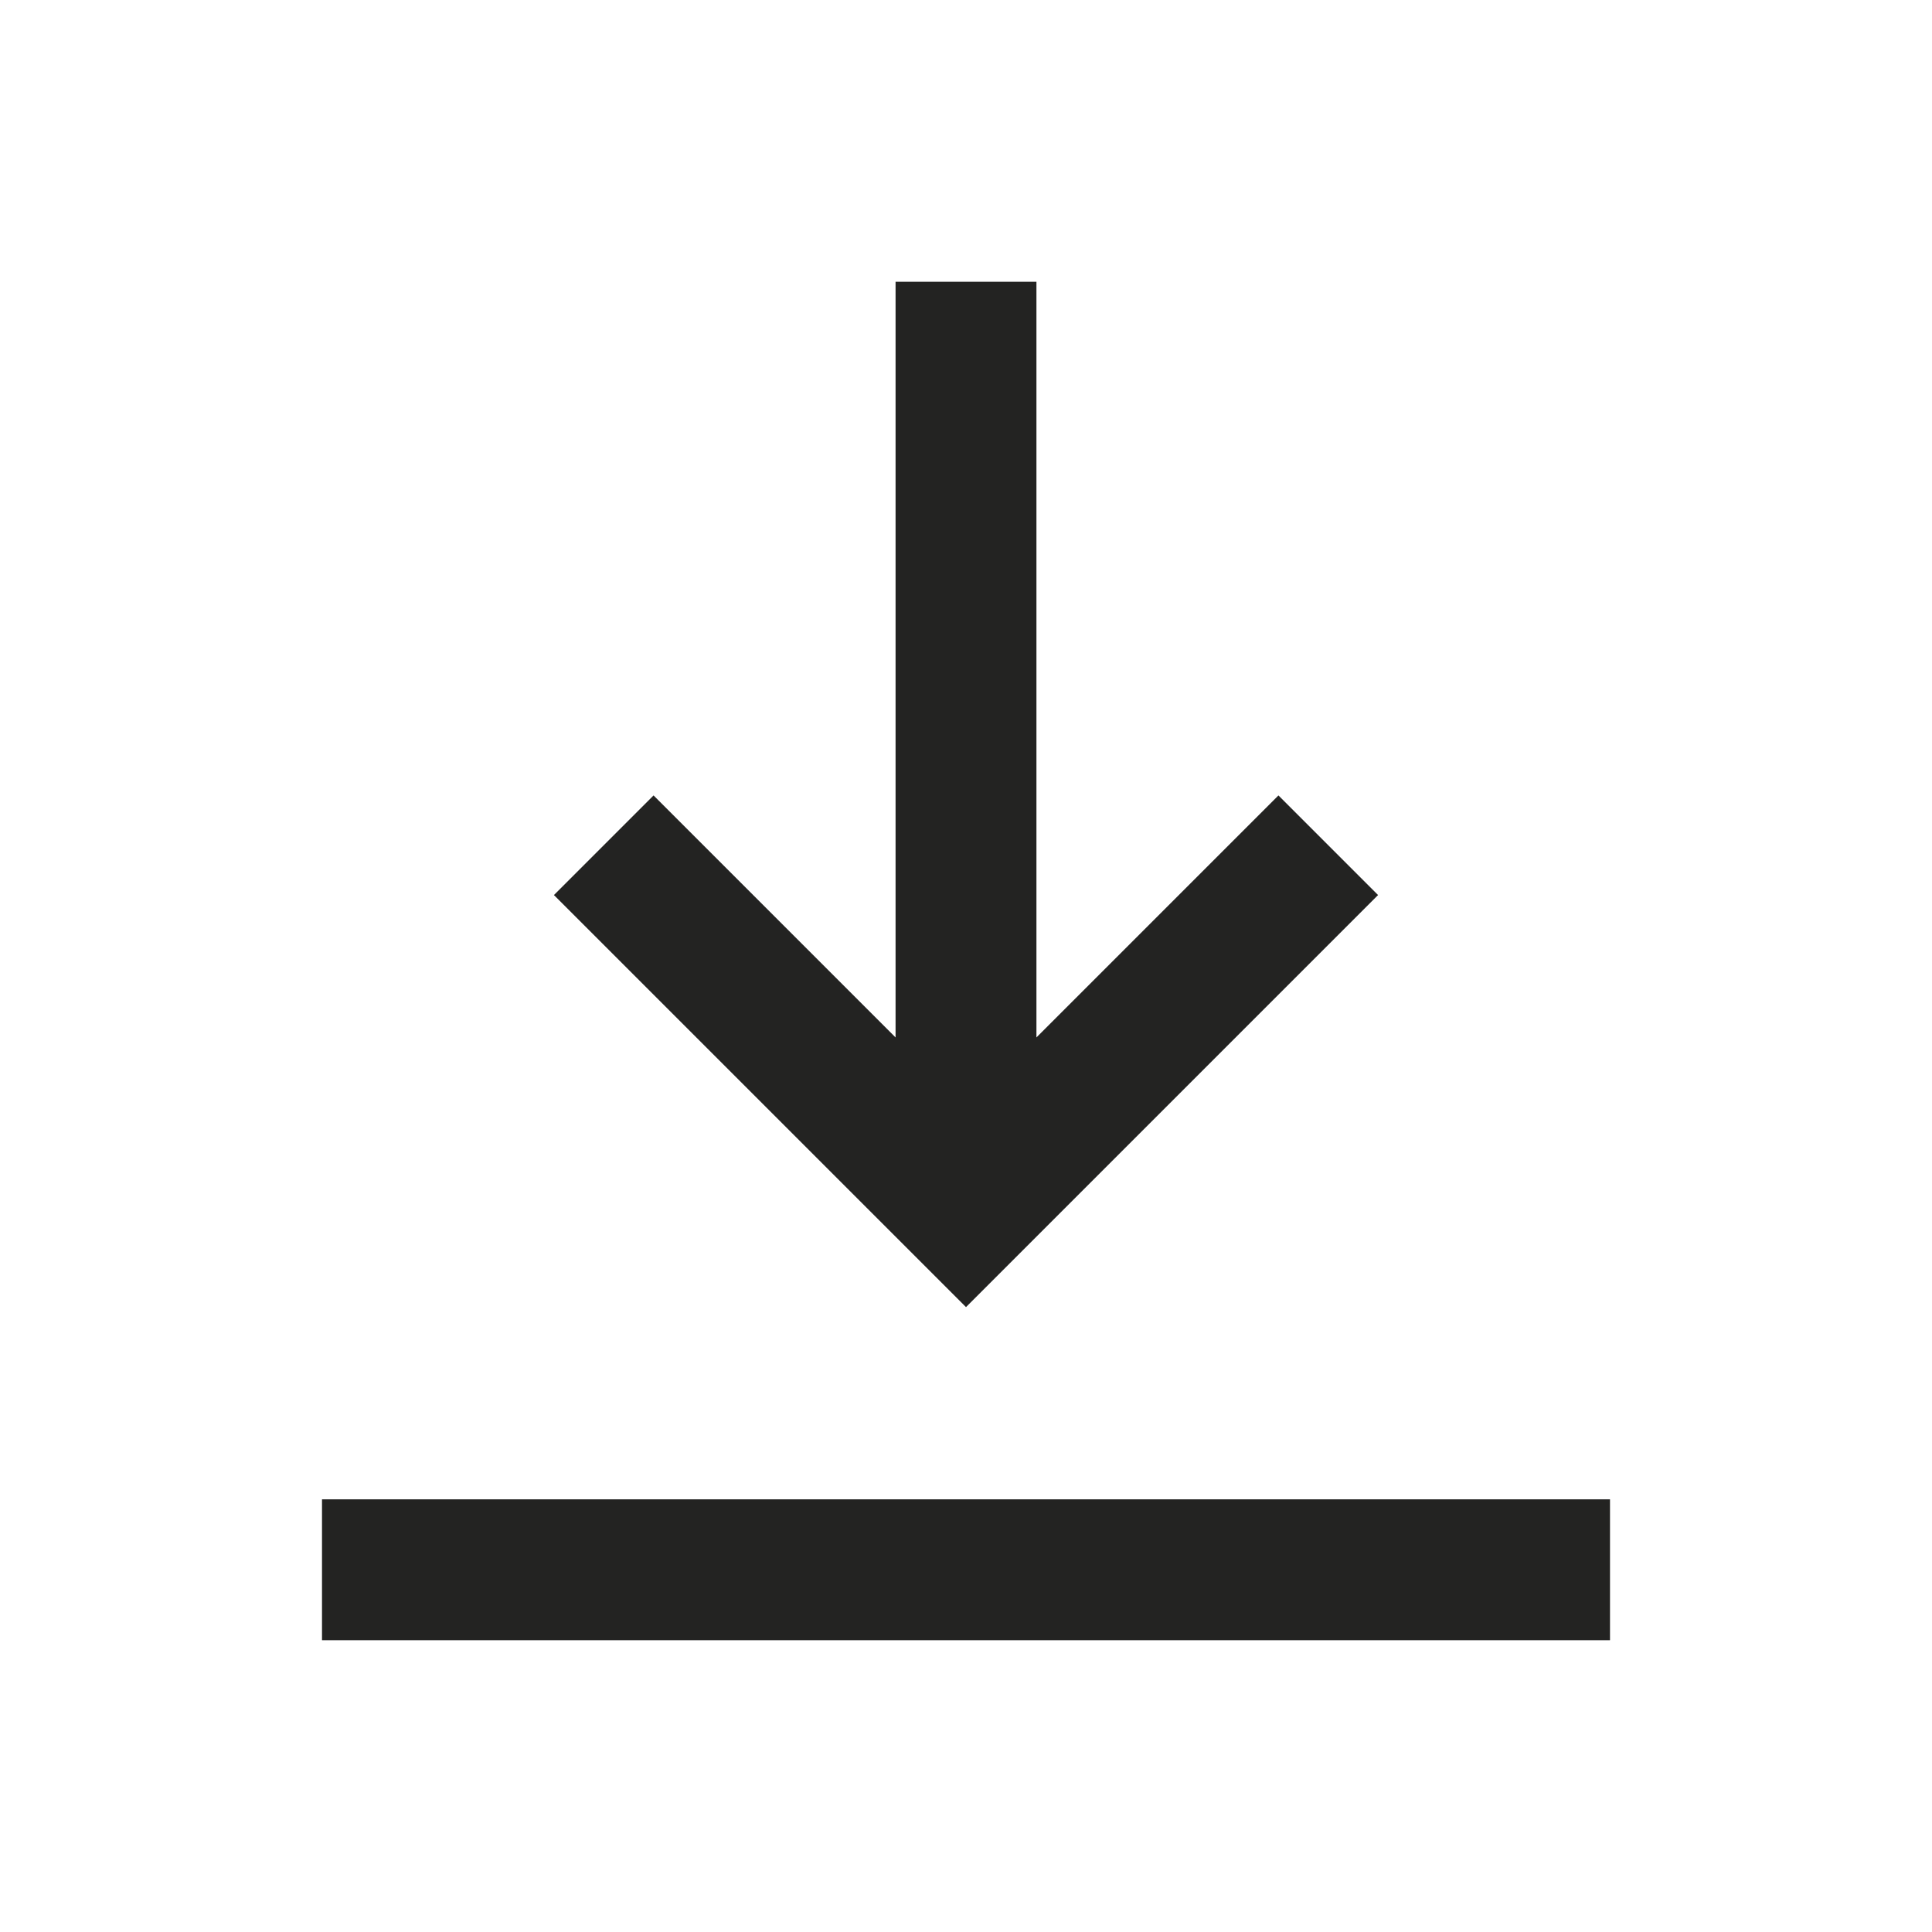
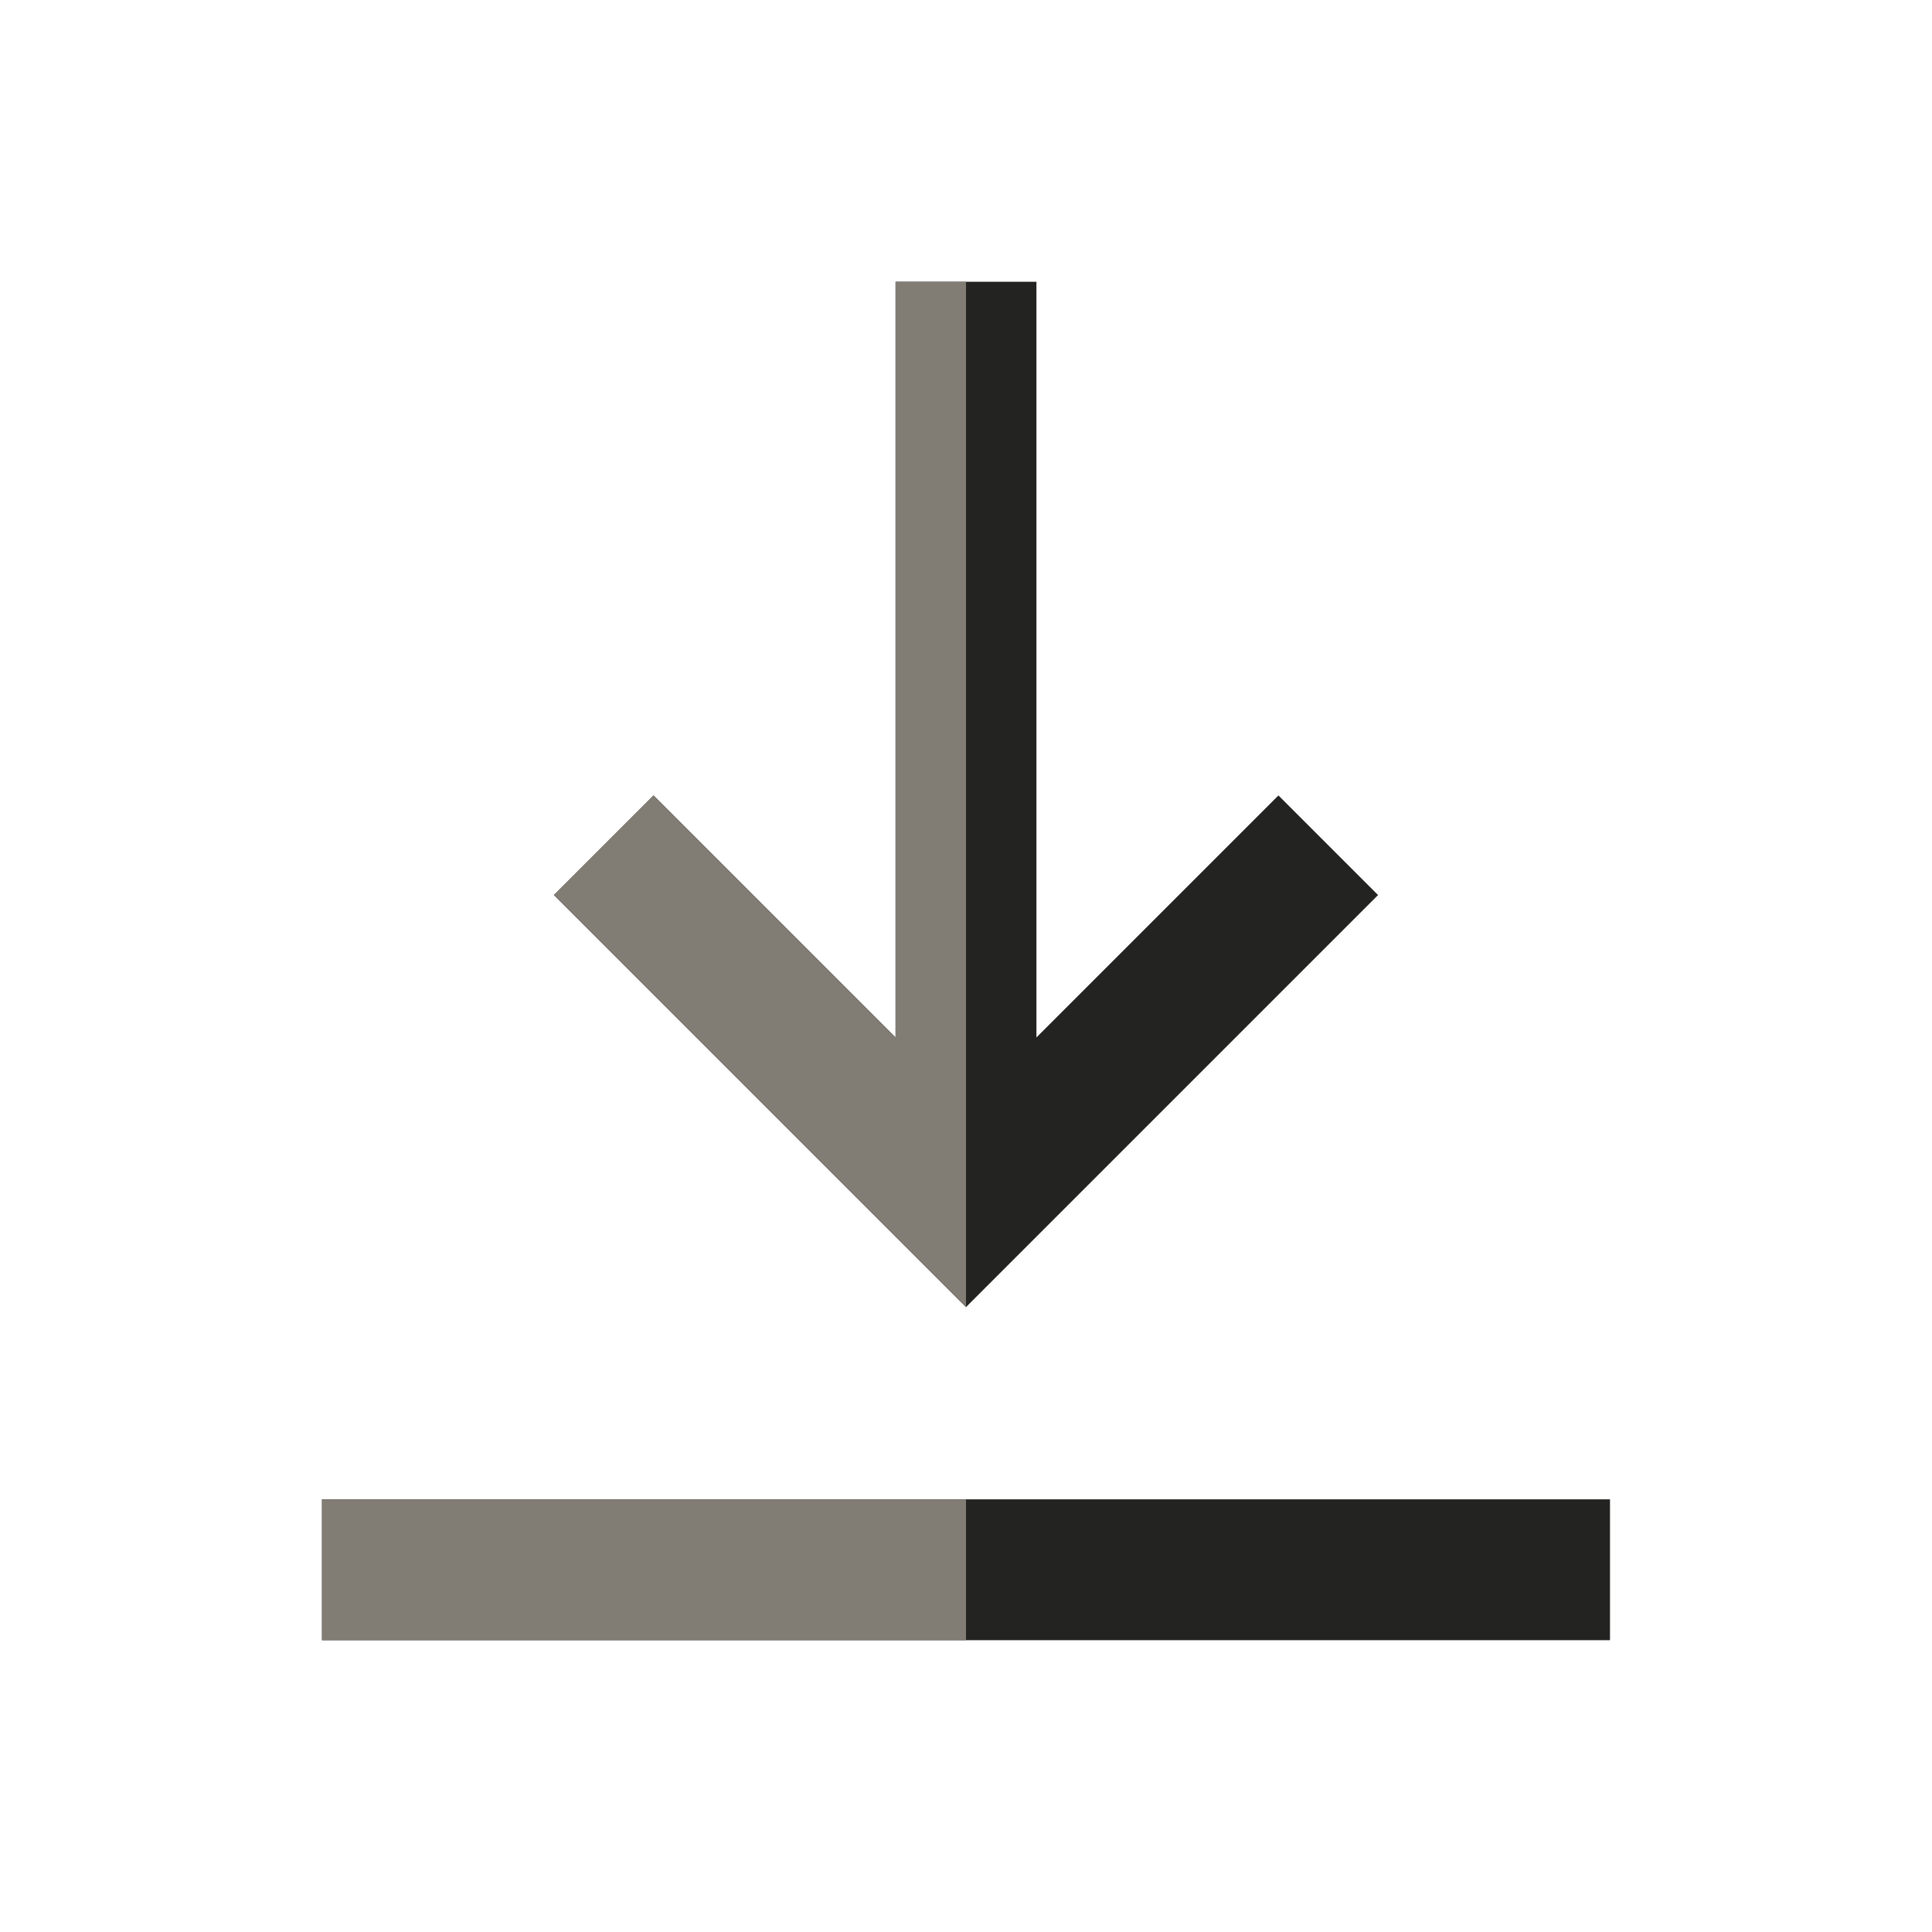
<svg xmlns="http://www.w3.org/2000/svg" viewBox="0 0 24 24" width="24" height="24">
+   <defs>
+     <clipPath id="m-download">
+       <rect width="12" height="24" />
+     </clipPath>
+   </defs>
  <path d="M12 3.5V15M7.5 10.5L12 15L16.5 10.5M4 19.5H20" fill="none" stroke="#232322" stroke-width="1.75" stroke-linecap="butt" stroke-linejoin="miter" stroke-miterlimit="10" />
+   <g clip-path="url(#m-download)">
+     <path d="M12 3.5V15M7.5 10.5L12 15L16.5 10.5M4 19.5H20" fill="none" stroke="#817C74" stroke-width="1.75" stroke-linecap="butt" stroke-linejoin="miter" stroke-miterlimit="10" />
+   </g>
</svg>
